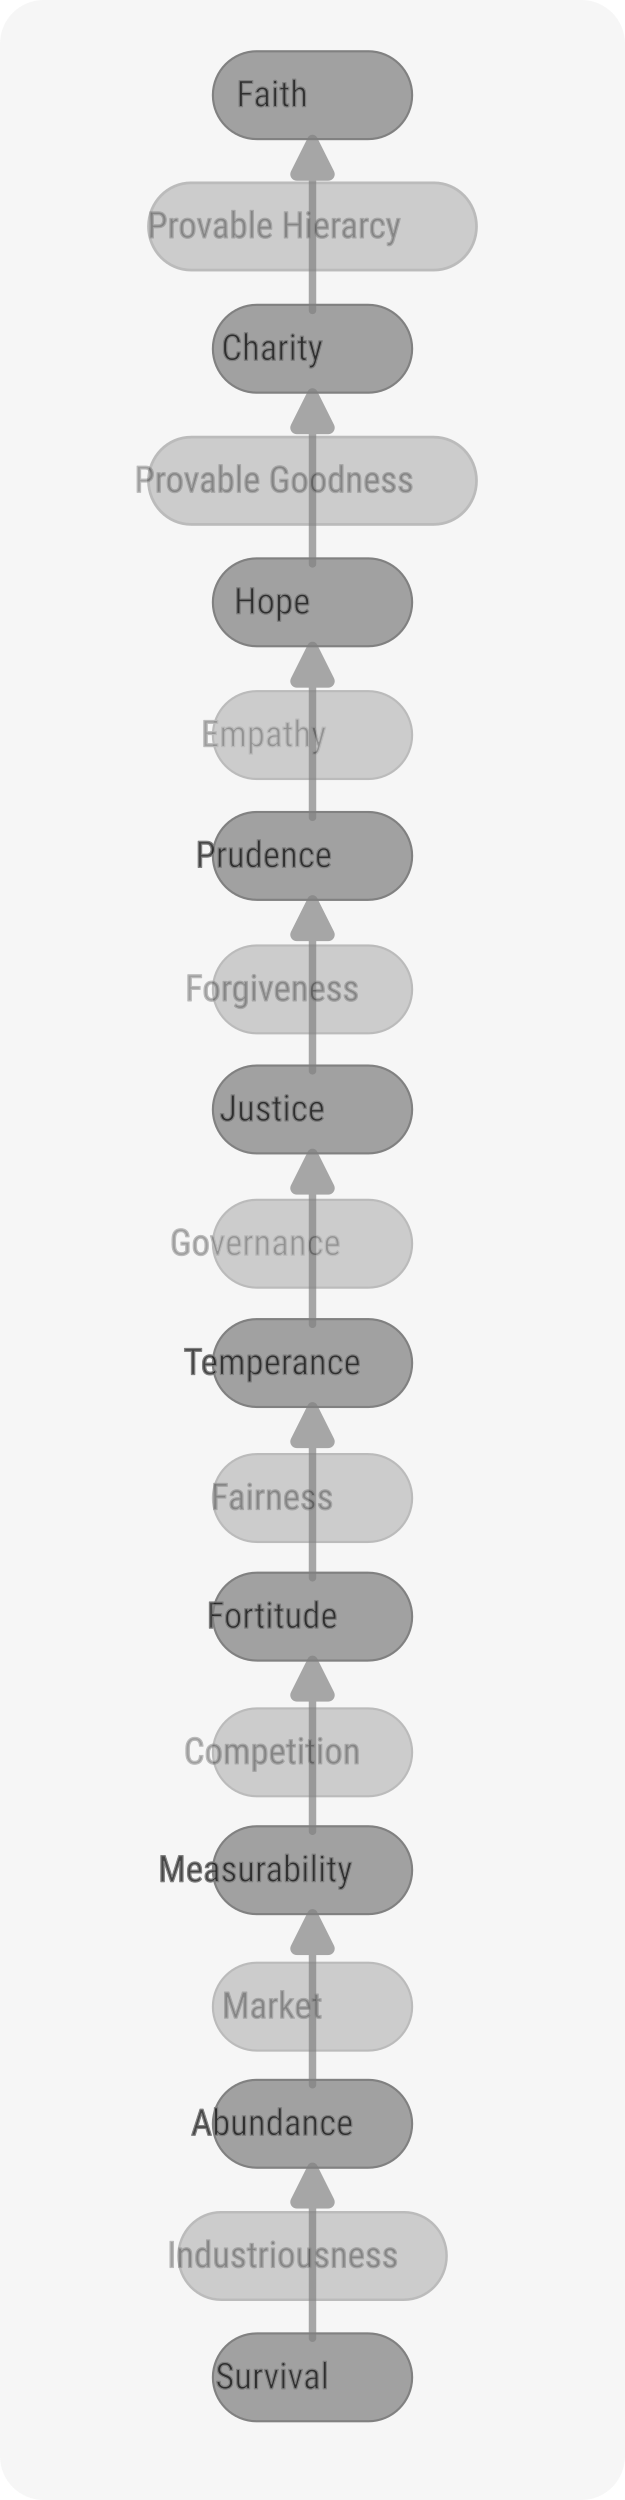
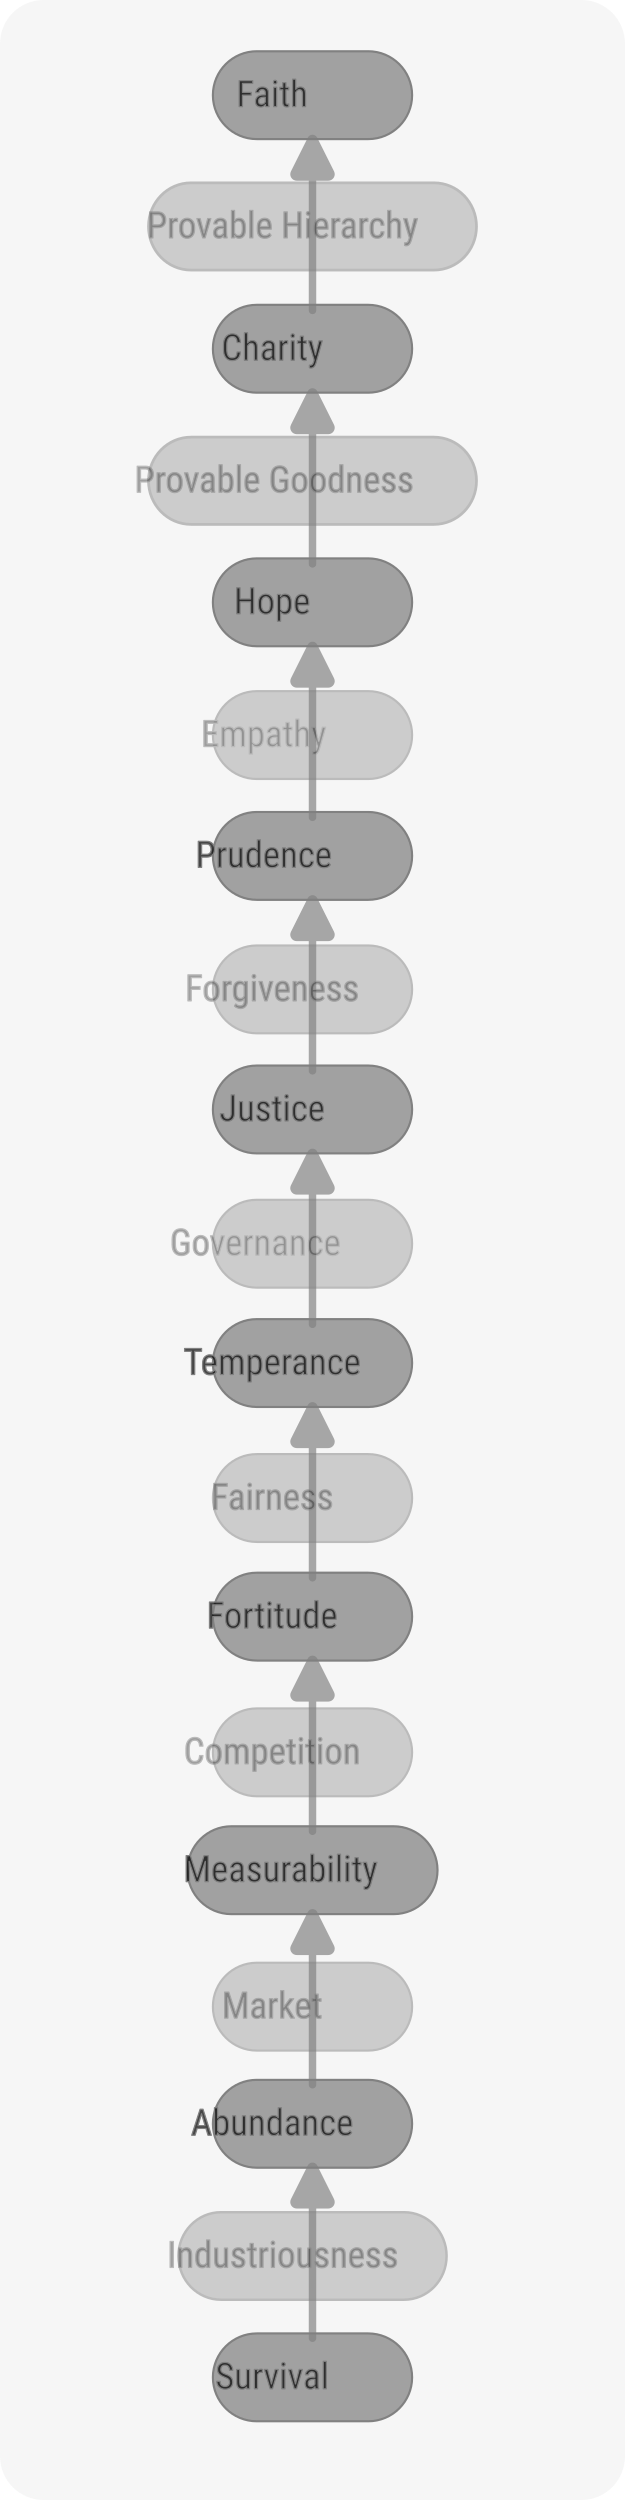
<svg xmlns="http://www.w3.org/2000/svg" width="500" height="2000" viewBox="0 0 132.292 529.167" version="1.1" id="svg5">
  <defs id="defs2">
    <marker style="overflow:visible" id="RoundedArrow-6-9" refX="0" refY="0" orient="auto-start-reverse" markerWidth="6.135" markerHeight="5.93" viewBox="0 0 6.135 5.93" preserveAspectRatio="xMidYMid">
      <path transform="scale(0.7)" d="m -0.211,-4.106 6.422,3.211 a 1,1 90 0 1 0,1.789 L -0.211,4.106 A 1.236,1.236 31.717 0 1 -2,3 v -6 a 1.236,1.236 148.283 0 1 1.789,-1.106 z" style="fill:context-stroke;fill-rule:evenodd;stroke:none" id="path1367-1-4" />
    </marker>
    <marker style="overflow:visible" id="RoundedArrow-6-9-9" refX="0" refY="0" orient="auto-start-reverse" markerWidth="6.135" markerHeight="5.93" viewBox="0 0 6.135 5.93" preserveAspectRatio="xMidYMid">
      <path transform="scale(0.7)" d="m -0.211,-4.106 6.422,3.211 a 1,1 90 0 1 0,1.789 L -0.211,4.106 A 1.236,1.236 31.717 0 1 -2,3 v -6 a 1.236,1.236 148.283 0 1 1.789,-1.106 z" style="fill:context-stroke;fill-rule:evenodd;stroke:none" id="path1367-1-4-8" />
    </marker>
    <marker style="overflow:visible" id="RoundedArrow-6-9-0" refX="0" refY="0" orient="auto-start-reverse" markerWidth="6.135" markerHeight="5.93" viewBox="0 0 6.135 5.93" preserveAspectRatio="xMidYMid">
      <path transform="scale(0.7)" d="m -0.211,-4.106 6.422,3.211 a 1,1 90 0 1 0,1.789 L -0.211,4.106 A 1.236,1.236 31.717 0 1 -2,3 v -6 a 1.236,1.236 148.283 0 1 1.789,-1.106 z" style="fill:context-stroke;fill-rule:evenodd;stroke:none" id="path1367-1-4-7" />
    </marker>
    <marker style="overflow:visible" id="RoundedArrow-6-9-8" refX="0" refY="0" orient="auto-start-reverse" markerWidth="6.135" markerHeight="5.93" viewBox="0 0 6.135 5.93" preserveAspectRatio="xMidYMid">
      <path transform="scale(0.7)" d="m -0.211,-4.106 6.422,3.211 a 1,1 90 0 1 0,1.789 L -0.211,4.106 A 1.236,1.236 31.717 0 1 -2,3 v -6 a 1.236,1.236 148.283 0 1 1.789,-1.106 z" style="fill:context-stroke;fill-rule:evenodd;stroke:none" id="path1367-1-4-5" />
    </marker>
    <marker style="overflow:visible" id="RoundedArrow-6-9-3" refX="0" refY="0" orient="auto-start-reverse" markerWidth="6.135" markerHeight="5.93" viewBox="0 0 6.135 5.93" preserveAspectRatio="xMidYMid">
      <path transform="scale(0.7)" d="m -0.211,-4.106 6.422,3.211 a 1,1 90 0 1 0,1.789 L -0.211,4.106 A 1.236,1.236 31.717 0 1 -2,3 v -6 a 1.236,1.236 148.283 0 1 1.789,-1.106 z" style="fill:context-stroke;fill-rule:evenodd;stroke:none" id="path1367-1-4-0" />
    </marker>
    <marker style="overflow:visible" id="RoundedArrow-6-9-2" refX="0" refY="0" orient="auto-start-reverse" markerWidth="6.135" markerHeight="5.93" viewBox="0 0 6.135 5.93" preserveAspectRatio="xMidYMid">
      <path transform="scale(0.7)" d="m -0.211,-4.106 6.422,3.211 a 1,1 90 0 1 0,1.789 L -0.211,4.106 A 1.236,1.236 31.717 0 1 -2,3 v -6 a 1.236,1.236 148.283 0 1 1.789,-1.106 z" style="fill:context-stroke;fill-rule:evenodd;stroke:none" id="path1367-1-4-2" />
    </marker>
    <marker style="overflow:visible" id="RoundedArrow-6-9-22" refX="0" refY="0" orient="auto-start-reverse" markerWidth="6.135" markerHeight="5.93" viewBox="0 0 6.135 5.93" preserveAspectRatio="xMidYMid">
      <path transform="scale(0.7)" d="m -0.211,-4.106 6.422,3.211 a 1,1 90 0 1 0,1.789 L -0.211,4.106 A 1.236,1.236 31.717 0 1 -2,3 v -6 a 1.236,1.236 148.283 0 1 1.789,-1.106 z" style="fill:context-stroke;fill-rule:evenodd;stroke:none" id="path1367-1-4-71" />
    </marker>
    <marker style="overflow:visible" id="RoundedArrow-6-9-1" refX="0" refY="0" orient="auto-start-reverse" markerWidth="6.135" markerHeight="5.93" viewBox="0 0 6.135 5.93" preserveAspectRatio="xMidYMid">
      <path transform="scale(0.7)" d="m -0.211,-4.106 6.422,3.211 a 1,1 90 0 1 0,1.789 L -0.211,4.106 A 1.236,1.236 31.717 0 1 -2,3 v -6 a 1.236,1.236 148.283 0 1 1.789,-1.106 z" style="fill:context-stroke;fill-rule:evenodd;stroke:none" id="path1367-1-4-1" />
    </marker>
    <marker style="overflow:visible" id="RoundedArrow-6-9-18" refX="0" refY="0" orient="auto-start-reverse" markerWidth="6.135" markerHeight="5.93" viewBox="0 0 6.135 5.93" preserveAspectRatio="xMidYMid">
      <path transform="scale(0.7)" d="m -0.211,-4.106 6.422,3.211 a 1,1 90 0 1 0,1.789 L -0.211,4.106 A 1.236,1.236 31.717 0 1 -2,3 v -6 a 1.236,1.236 148.283 0 1 1.789,-1.106 z" style="fill:context-stroke;fill-rule:evenodd;stroke:none" id="path1367-1-4-76" />
    </marker>
  </defs>
  <g id="layer1" style="display:inline">
    <rect style="opacity:0.68;fill:#f2f2f2;fill-opacity:0.958;stroke:#808080;stroke-width:0;stroke-linecap:round;stroke-linejoin:round;stroke-dasharray:none" id="rect244" width="132.292" height="529.167" x="-1.5014649e-06" y="-6.0058592e-06" rx="9.189" ry="9.285" />
    <g id="g6864-4-4" transform="translate(90.84153,-136.0019)" />
    <path style="opacity:0;fill:#000000;fill-opacity:0.718;stroke:#808080;stroke-width:1.587;stroke-linecap:round;stroke-linejoin:round;stroke-dasharray:none" id="path6826" d="M 124.02,84.935 64.954,119.037 5.888,84.935 l 3e-7,-68.203 59.066,-34.102 59.066,34.102 z" transform="translate(40.04596,56.35921)" />
    <g id="g3607">
      <g id="g1960" transform="translate(-35.99204,-34.43355)">
        <rect style="opacity:0.99;fill:#808080;fill-opacity:0.718;stroke:#808080;stroke-width:0.465;stroke-linecap:round;stroke-linejoin:round;stroke-dasharray:none" id="rect236" width="42.161" height="18.588" x="81.057" y="45.285" ry="9.294" rx="9.294" />
        <text xml:space="preserve" style="font-style:normal;font-variant:normal;font-weight:normal;font-stretch:normal;font-size:7.761px;font-family:'Roboto Condensed';-inkscape-font-specification:'Roboto Condensed, ';text-align:center;text-anchor:middle;opacity:0.99;fill:#000000;fill-opacity:0.718;stroke:#808080;stroke-width:0.265;stroke-linecap:round;stroke-linejoin:round;stroke-dasharray:none" x="101.609" y="57.011" id="text1003">
          <tspan id="tspan1001" style="font-size:7.761px;fill:#000000;stroke-width:0.265" x="101.609" y="57.011">Faith</tspan>
        </text>
      </g>
      <g id="g1955" transform="translate(-100.4754,35.23964)">
        <rect style="opacity:0.99;fill:#808080;fill-opacity:0.718;stroke:#808080;stroke-width:0.465;stroke-linecap:round;stroke-linejoin:round;stroke-dasharray:none" id="rect236-4" width="42.161" height="18.588" x="145.541" y="82.959" ry="9.294" rx="9.294" />
        <text xml:space="preserve" style="font-style:normal;font-variant:normal;font-weight:normal;font-stretch:normal;font-size:7.761px;font-family:'Roboto Condensed';-inkscape-font-specification:'Roboto Condensed, ';text-align:center;text-anchor:middle;opacity:0.99;fill:#000000;fill-opacity:0.718;stroke:#808080;stroke-width:0.265;stroke-linecap:round;stroke-linejoin:round;stroke-dasharray:none" x="166.092" y="94.685" id="text1003-2">
          <tspan id="tspan1001-1" style="font-size:7.761px;fill:#000000;stroke-width:0.265" x="166.092" y="94.685">Hope</tspan>
        </text>
      </g>
      <g id="g1965" transform="translate(-7.280473,-4.784178)">
        <rect style="opacity:0.99;fill:#808080;fill-opacity:0.718;stroke:#808080;stroke-width:0.465;stroke-linecap:round;stroke-linejoin:round;stroke-dasharray:none" id="rect236-8" width="42.161" height="18.588" x="52.346" y="69.31" ry="9.294" rx="9.294" />
        <text xml:space="preserve" style="font-style:normal;font-variant:normal;font-weight:normal;font-stretch:normal;font-size:7.761px;font-family:'Roboto Condensed';-inkscape-font-specification:'Roboto Condensed, ';text-align:center;text-anchor:middle;opacity:0.99;fill:#000000;fill-opacity:0.718;stroke:#808080;stroke-width:0.265;stroke-linecap:round;stroke-linejoin:round;stroke-dasharray:none" x="72.897" y="81.035" id="text1003-6">
          <tspan id="tspan1001-2" style="font-size:7.761px;fill:#000000;stroke-width:0.265" x="72.897" y="81.035">Charity</tspan>
        </text>
      </g>
      <g id="g1950" transform="translate(26.60859,79.06068)">
        <rect style="opacity:0.99;fill:#808080;fill-opacity:0.718;stroke:#808080;stroke-width:0.465;stroke-linecap:round;stroke-linejoin:round;stroke-dasharray:none" id="rect236-5" width="42.161" height="18.588" x="18.457" y="200.159" ry="9.294" rx="9.294" />
        <text xml:space="preserve" style="font-style:normal;font-variant:normal;font-weight:normal;font-stretch:normal;font-size:7.761px;font-family:'Roboto Condensed';-inkscape-font-specification:'Roboto Condensed, ';text-align:center;text-anchor:middle;opacity:0.99;fill:#000000;fill-opacity:0.718;stroke:#808080;stroke-width:0.265;stroke-linecap:round;stroke-linejoin:round;stroke-dasharray:none" x="39.008" y="211.885" id="text1003-0">
          <tspan id="tspan1001-21" style="font-size:7.761px;fill:#000000;stroke-width:0.265" x="39.008" y="211.885">Temperance</tspan>
        </text>
      </g>
      <g id="g2743" transform="translate(-67.05702,162.3872)">
        <rect style="opacity:0.99;fill:#808080;fill-opacity:0.718;stroke:#808080;stroke-width:0.465;stroke-linecap:round;stroke-linejoin:round;stroke-dasharray:none" id="rect236-9" width="42.161" height="18.588" x="112.122" y="170.506" ry="9.294" rx="9.294" />
        <text xml:space="preserve" style="font-style:normal;font-variant:normal;font-weight:normal;font-stretch:normal;font-size:7.761px;font-family:'Roboto Condensed';-inkscape-font-specification:'Roboto Condensed, ';text-align:center;text-anchor:middle;opacity:0.99;fill:#000000;fill-opacity:0.718;stroke:#808080;stroke-width:0.265;stroke-linecap:round;stroke-linejoin:round;stroke-dasharray:none" x="132.674" y="182.232" id="text1003-5">
          <tspan id="tspan1001-9" style="font-size:7.761px;fill:#000000;stroke-width:0.265" x="132.674" y="182.232">Fortitude</tspan>
        </text>
      </g>
      <g id="g6864" transform="translate(-8.221834,243.3921)">
        <rect style="opacity:0.99;fill:#808080;fill-opacity:0.718;stroke:#808080;stroke-width:0.465;stroke-linecap:round;stroke-linejoin:round;stroke-dasharray:none" id="rect236-9-6" width="42.161" height="18.588" x="53.287" y="250.522" ry="9.294" rx="9.294" />
        <text xml:space="preserve" style="font-style:normal;font-variant:normal;font-weight:normal;font-stretch:normal;font-size:7.761px;font-family:'Roboto Condensed';-inkscape-font-specification:'Roboto Condensed, ';text-align:center;text-anchor:middle;opacity:0.99;fill:#000000;fill-opacity:0.718;stroke:#808080;stroke-width:0.265;stroke-linecap:round;stroke-linejoin:round;stroke-dasharray:none" x="73.839" y="262.248" id="text1003-5-6">
          <tspan id="tspan1001-9-6" style="font-size:7.761px;fill:#000000;stroke-width:0.265" x="73.839" y="262.248">Survival</tspan>
        </text>
      </g>
      <g id="g6762" transform="translate(-67.05702,269.7344)">
        <rect style="opacity:0.99;fill:#808080;fill-opacity:0.718;stroke:#808080;stroke-width:0.465;stroke-linecap:round;stroke-linejoin:round;stroke-dasharray:none" id="rect236-9-8" width="42.161" height="18.588" x="112.122" y="170.506" ry="9.294" rx="9.294" />
        <text xml:space="preserve" style="font-style:normal;font-variant:normal;font-weight:normal;font-stretch:normal;font-size:7.761px;font-family:'Roboto Condensed';-inkscape-font-specification:'Roboto Condensed, ';text-align:center;text-anchor:middle;opacity:0.99;fill:#000000;fill-opacity:0.718;stroke:#808080;stroke-width:0.265;stroke-linecap:round;stroke-linejoin:round;stroke-dasharray:none" x="132.674" y="182.232" id="text1003-5-4">
          <tspan id="tspan1001-9-5" style="font-size:7.761px;fill:#000000;stroke-width:0.265" x="132.674" y="182.232">Abundance</tspan>
        </text>
      </g>
-       <g id="g2743-7" transform="translate(-67.05702,216.0608)">
-         <g id="g6757">
-           <g id="g6772">
-             <rect style="opacity:0.99;fill:#808080;fill-opacity:0.718;stroke:#808080;stroke-width:0.465;stroke-linecap:round;stroke-linejoin:round;stroke-dasharray:none" id="rect236-9-0" width="42.161" height="18.588" x="112.122" y="170.506" ry="9.294" rx="9.294" />
-             <text xml:space="preserve" style="font-style:normal;font-variant:normal;font-weight:normal;font-stretch:normal;font-size:7.761px;font-family:'Roboto Condensed';-inkscape-font-specification:'Roboto Condensed, ';text-align:center;text-anchor:middle;opacity:0.99;fill:#000000;fill-opacity:0.718;stroke:#808080;stroke-width:0.265;stroke-linecap:round;stroke-linejoin:round;stroke-dasharray:none" x="132.674" y="182.232" id="text1003-5-40">
-               <tspan id="tspan1001-9-65" style="font-size:7.761px;fill:#000000;stroke-width:0.265" x="132.674" y="182.232">Measurability</tspan>
-             </text>
-           </g>
-         </g>
-       </g>
+       <rect style="opacity:0.99;fill:#808080;fill-opacity:0.718;stroke:#808080;stroke-width:0.465;stroke-linecap:round;stroke-linejoin:round;stroke-dasharray:none" id="rect236-9-0" width="52.917" height="18.588" x="39.688" y="386.567" ry="9.294" rx="9.294" />
+       <text xml:space="preserve" style="font-style:normal;font-variant:normal;font-weight:normal;font-stretch:normal;font-size:7.761px;font-family:'Roboto Condensed';-inkscape-font-specification:'Roboto Condensed, ';text-align:center;text-anchor:middle;opacity:0.99;fill:#000000;fill-opacity:0.718;stroke:#808080;stroke-width:0.265;stroke-linecap:round;stroke-linejoin:round;stroke-dasharray:none" x="65.617" y="398.292" id="text1003-5-40">
+         <tspan id="tspan1001-9-65" style="font-size:7.761px;fill:#000000;stroke-width:0.265" x="65.617" y="398.292">Measurability</tspan>
+       </text>
      <g id="g2748" transform="translate(-12.45797,7.9719)">
        <rect style="opacity:0.99;fill:#808080;fill-opacity:0.718;stroke:#808080;stroke-width:0.465;stroke-linecap:round;stroke-linejoin:round;stroke-dasharray:none" id="rect236-0" width="42.161" height="18.588" x="57.523" y="217.574" ry="9.294" rx="9.294" />
        <text xml:space="preserve" style="font-style:normal;font-variant:normal;font-weight:normal;font-stretch:normal;font-size:7.761px;font-family:'Roboto Condensed';-inkscape-font-specification:'Roboto Condensed, ';text-align:center;text-anchor:middle;opacity:0.99;fill:#000000;fill-opacity:0.718;stroke:#808080;stroke-width:0.265;stroke-linecap:round;stroke-linejoin:round;stroke-dasharray:none" x="78.075" y="229.3" id="text1003-64">
          <tspan id="tspan1001-7" style="font-size:7.761px;fill:#000000;stroke-width:0.265" x="78.075" y="229.3">Justice</tspan>
        </text>
      </g>
      <g id="g2738" transform="translate(45.8685,13.60419)">
        <g id="g6831" transform="translate(-1.844693,-17.41521)">
          <rect style="opacity:0.99;fill:#808080;fill-opacity:0.718;stroke:#808080;stroke-width:0.465;stroke-linecap:round;stroke-linejoin:round;stroke-dasharray:none" id="rect236-7" width="42.161" height="18.588" x="1.041" y="175.684" ry="9.294" rx="9.294" />
          <text xml:space="preserve" style="font-style:normal;font-variant:normal;font-weight:normal;font-stretch:normal;font-size:7.761px;font-family:'Roboto Condensed';-inkscape-font-specification:'Roboto Condensed, ';text-align:center;text-anchor:middle;opacity:0.99;fill:#000000;fill-opacity:0.718;stroke:#808080;stroke-width:0.265;stroke-linecap:round;stroke-linejoin:round;stroke-dasharray:none" x="21.593" y="187.409" id="text1003-4">
            <tspan id="tspan1001-18" style="font-size:7.761px;fill:#000000;stroke-width:0.265" x="21.593" y="187.409">Prudence</tspan>
          </text>
        </g>
      </g>
    </g>
    <g id="g2669" transform="translate(2.7627626e-7,0.7945446)" style="opacity:0.68">
      <path style="opacity:0.99;fill:#000000;fill-opacity:0.718;stroke:#808080;stroke-width:1.587;stroke-linecap:round;stroke-linejoin:round;stroke-dasharray:none;marker-end:url(#RoundedArrow-6-9)" d="m 66.146,64.907 -1e-5,-29.67" id="path2804-1-3" />
      <path style="opacity:0.99;fill:#000000;fill-opacity:0.718;stroke:#808080;stroke-width:1.587;stroke-linecap:round;stroke-linejoin:round;stroke-dasharray:none;marker-end:url(#RoundedArrow-6-9-9)" d="m 66.146,494.129 -1e-5,-29.67" id="path2804-1-3-2" />
      <path style="opacity:0.99;fill:#000000;fill-opacity:0.718;stroke:#808080;stroke-width:1.587;stroke-linecap:round;stroke-linejoin:round;stroke-dasharray:none;marker-end:url(#RoundedArrow-6-9-0)" d="m 66.146,440.476 -1e-5,-29.67" id="path2804-1-3-4" />
      <path style="opacity:0.99;fill:#000000;fill-opacity:0.718;stroke:#808080;stroke-width:1.587;stroke-linecap:round;stroke-linejoin:round;stroke-dasharray:none;marker-end:url(#RoundedArrow-6-9-8)" d="m 66.146,386.823 -1e-5,-29.67" id="path2804-1-3-8" />
      <path style="opacity:0.99;fill:#000000;fill-opacity:0.718;stroke:#808080;stroke-width:1.587;stroke-linecap:round;stroke-linejoin:round;stroke-dasharray:none;marker-end:url(#RoundedArrow-6-9-3)" d="m 66.146,333.17 -1e-5,-29.67" id="path2804-1-3-6" />
      <path style="opacity:0.99;fill:#000000;fill-opacity:0.718;stroke:#808080;stroke-width:1.587;stroke-linecap:round;stroke-linejoin:round;stroke-dasharray:none;marker-end:url(#RoundedArrow-6-9-2)" d="m 66.146,279.518 -1e-5,-29.67" id="path2804-1-3-5" />
      <path style="opacity:0.99;fill:#000000;fill-opacity:0.718;stroke:#808080;stroke-width:1.587;stroke-linecap:round;stroke-linejoin:round;stroke-dasharray:none;marker-end:url(#RoundedArrow-6-9-22)" d="m 66.146,225.865 -1e-5,-29.67" id="path2804-1-3-52" />
      <path style="opacity:0.99;fill:#000000;fill-opacity:0.718;stroke:#808080;stroke-width:1.587;stroke-linecap:round;stroke-linejoin:round;stroke-dasharray:none;marker-end:url(#RoundedArrow-6-9-1)" d="m 66.146,172.212 -1e-5,-29.67" id="path2804-1-3-0" />
      <path style="opacity:0.99;fill:#000000;fill-opacity:0.718;stroke:#808080;stroke-width:1.587;stroke-linecap:round;stroke-linejoin:round;stroke-dasharray:none;marker-end:url(#RoundedArrow-6-9-18)" d="m 66.146,118.559 -1e-5,-29.67" id="path2804-1-3-00" />
    </g>
  </g>
  <g id="layer2" style="display:inline">
    <g id="g3251" transform="translate(-107.2635,5.820834)" style="display:inline">
      <g id="g1960-5" transform="translate(141.8357,58.94958)">
        <g id="g11757" style="opacity:0.5" transform="translate(-70.56418,36.24247)">
          <rect style="opacity:0.99;fill:#808080;fill-opacity:0.718;stroke:#808080;stroke-width:0.465;stroke-linecap:round;stroke-linejoin:round;stroke-dasharray:none" id="rect236-1" width="42.161" height="18.588" x="81.057" y="45.285" ry="9.294" rx="9.294" />
          <text xml:space="preserve" style="font-style:normal;font-variant:normal;font-weight:normal;font-stretch:normal;font-size:7.761px;font-family:'Roboto Condensed';-inkscape-font-specification:'Roboto Condensed, ';text-align:center;text-anchor:middle;opacity:0.99;fill:#000000;fill-opacity:0.718;stroke:#808080;stroke-width:0.265;stroke-linecap:round;stroke-linejoin:round;stroke-dasharray:none" x="101.609" y="57.011" id="text1003-3">
            <tspan id="tspan1001-26" style="font-size:7.761px;fill:#000000;stroke-width:0.265" x="101.609" y="57.011">Empathy</tspan>
          </text>
        </g>
      </g>
-       <g id="g3210" transform="translate(-50.85086,-303.516)">
-         <rect style="opacity:0.495;fill:#808080;fill-opacity:0.718;stroke:#808080;stroke-width:0.594;stroke-linecap:round;stroke-linejoin:round;stroke-dasharray:none" id="rect236-1-0-5" width="69.419" height="18.459" x="189.551" y="336.398" ry="9.229" rx="8.996" />
-         <text xml:space="preserve" style="font-style:normal;font-variant:normal;font-weight:normal;font-stretch:normal;font-size:7.761px;font-family:'Roboto Condensed';-inkscape-font-specification:'Roboto Condensed, ';text-align:center;text-anchor:middle;opacity:0.495;fill:#000000;fill-opacity:0.718;stroke:#808080;stroke-width:0.265;stroke-linecap:round;stroke-linejoin:round;stroke-dasharray:none" x="224.148" y="348.058" id="text1003-3-3-9">
-           <tspan id="tspan1001-26-98-4" style="font-size:7.761px;fill:#000000;stroke-width:0.265" x="224.148" y="348.058">Provable Hierarcy</tspan>
-         </text>
-       </g>
+       <rect style="opacity:0.495;fill:#808080;fill-opacity:0.718;stroke:#808080;stroke-width:0.594;stroke-linecap:round;stroke-linejoin:round;stroke-dasharray:none" id="rect236-1-0-5" width="69.419" height="18.459" x="138.7" y="32.882" ry="9.229" rx="8.996" />
+       <text xml:space="preserve" style="font-style:normal;font-variant:normal;font-weight:normal;font-stretch:normal;font-size:7.761px;font-family:'Roboto Condensed';-inkscape-font-specification:'Roboto Condensed, ';text-align:center;text-anchor:middle;opacity:0.495;fill:#000000;fill-opacity:0.718;stroke:#808080;stroke-width:0.265;stroke-linecap:round;stroke-linejoin:round;stroke-dasharray:none" x="173.298" y="44.542" id="text1003-3-3-9">
+         <tspan id="tspan1001-26-98-4" style="font-size:7.761px;fill:#000000;stroke-width:0.265" x="173.298" y="44.542">Provable Hierarchy</tspan>
+       </text>
      <g id="g3205" transform="translate(107.4621,-168.6421)">
        <rect style="opacity:0.495;fill:#808080;fill-opacity:0.718;stroke:#808080;stroke-width:0.594;stroke-linecap:round;stroke-linejoin:round;stroke-dasharray:none" id="rect236-1-0-5-6" width="69.419" height="18.459" x="31.238" y="255.354" ry="9.229" rx="8.996" />
        <text xml:space="preserve" style="font-style:normal;font-variant:normal;font-weight:normal;font-stretch:normal;font-size:7.761px;font-family:'Roboto Condensed';-inkscape-font-specification:'Roboto Condensed, ';text-align:center;text-anchor:middle;opacity:0.495;fill:#000000;fill-opacity:0.718;stroke:#808080;stroke-width:0.265;stroke-linecap:round;stroke-linejoin:round;stroke-dasharray:none" x="65.835" y="267.015" id="text1003-3-3-9-8">
          <tspan id="tspan1001-26-98-4-5" style="font-size:7.761px;fill:#000000;stroke-width:0.265" x="65.835" y="267.015">Provable Goodness</tspan>
        </text>
      </g>
      <g id="g3042" transform="translate(35.1586,68.06704)">
        <rect style="opacity:0.495;fill:#808080;fill-opacity:0.718;stroke:#808080;stroke-width:0.538;stroke-linecap:round;stroke-linejoin:round;stroke-dasharray:none" id="rect236-1-0-5-5" width="56.762" height="18.515" x="109.87" y="394.371" ry="9.257" rx="8.996" />
        <text xml:space="preserve" style="font-style:normal;font-variant:normal;font-weight:normal;font-stretch:normal;font-size:7.761px;font-family:'Roboto Condensed';-inkscape-font-specification:'Roboto Condensed, ';text-align:center;text-anchor:middle;opacity:0.495;fill:#000000;fill-opacity:0.718;stroke:#808080;stroke-width:0.265;stroke-linecap:round;stroke-linejoin:round;stroke-dasharray:none" x="139.966" y="406.06" id="text1003-3-3-9-6">
          <tspan id="tspan1001-26-98-4-79" style="font-size:7.761px;fill:#000000;stroke-width:0.265" x="139.966" y="406.06">Industriousness</tspan>
        </text>
      </g>
      <g id="g3168" transform="translate(-61.77584,-240.5484)">
        <rect style="opacity:0.495;fill:#808080;fill-opacity:0.718;stroke:#808080;stroke-width:0.465;stroke-linecap:round;stroke-linejoin:round;stroke-dasharray:none" id="rect236-1-0-5-7-4" width="42.161" height="18.588" x="214.105" y="434.856" ry="9.294" rx="9.294" />
        <text xml:space="preserve" style="font-style:normal;font-variant:normal;font-weight:normal;font-stretch:normal;font-size:7.761px;font-family:'Roboto Condensed';-inkscape-font-specification:'Roboto Condensed, ';text-align:center;text-anchor:middle;opacity:0.495;fill:#000000;fill-opacity:0.718;stroke:#808080;stroke-width:0.265;stroke-linecap:round;stroke-linejoin:round;stroke-dasharray:none" x="234.656" y="446.582" id="text1003-3-3-9-5-9">
          <tspan style="font-size:7.761px;fill:#000000;stroke-width:0.265" x="234.656" y="446.582" id="tspan3161">Forgiveness</tspan>
        </text>
      </g>
      <g id="g3127" transform="translate(-146.7921,-127.3258)">
        <rect style="opacity:0.495;fill:#808080;fill-opacity:0.718;stroke:#808080;stroke-width:0.465;stroke-linecap:round;stroke-linejoin:round;stroke-dasharray:none" id="rect236-1-0-5-7-5" width="42.161" height="18.588" x="299.121" y="429.294" ry="9.294" rx="9.294" />
        <text xml:space="preserve" style="font-style:normal;font-variant:normal;font-weight:normal;font-stretch:normal;font-size:7.761px;font-family:'Roboto Condensed';-inkscape-font-specification:'Roboto Condensed, ';text-align:center;text-anchor:middle;opacity:0.495;fill:#000000;fill-opacity:0.718;stroke:#808080;stroke-width:0.265;stroke-linecap:round;stroke-linejoin:round;stroke-dasharray:none" x="319.672" y="441.02" id="text1003-3-3-9-5-3">
          <tspan id="tspan1001-26-98-4-7-9" style="font-size:7.761px;fill:#000000;stroke-width:0.265" x="319.672" y="441.02">Fairness</tspan>
        </text>
      </g>
      <g id="g3090" transform="translate(-56.21402,-16.48682)">
        <rect style="opacity:0.495;fill:#808080;fill-opacity:0.718;stroke:#808080;stroke-width:0.465;stroke-linecap:round;stroke-linejoin:round;stroke-dasharray:none" id="rect236-1-0-5-7-1" width="42.161" height="18.588" x="208.543" y="426.116" ry="9.294" rx="9.294" />
        <text xml:space="preserve" style="font-style:normal;font-variant:normal;font-weight:normal;font-stretch:normal;font-size:7.761px;font-family:'Roboto Condensed';-inkscape-font-specification:'Roboto Condensed, ';text-align:center;text-anchor:middle;opacity:0.495;fill:#000000;fill-opacity:0.718;stroke:#808080;stroke-width:0.265;stroke-linecap:round;stroke-linejoin:round;stroke-dasharray:none" x="229.094" y="437.842" id="text1003-3-3-9-5-6">
          <tspan id="tspan1001-26-98-4-7-1" style="font-size:7.761px;fill:#000000;stroke-width:0.265" x="229.094" y="437.842">Market</tspan>
        </text>
      </g>
      <g id="g2973" transform="translate(31.98042,-23.43906)">
        <rect style="opacity:0.495;fill:#808080;fill-opacity:0.718;stroke:#808080;stroke-width:0.465;stroke-linecap:round;stroke-linejoin:round;stroke-dasharray:none" id="rect236-1-0-5-0" width="42.161" height="18.588" x="120.348" y="379.238" ry="9.294" rx="9.294" />
        <text xml:space="preserve" style="font-style:normal;font-variant:normal;font-weight:normal;font-stretch:normal;font-size:7.761px;font-family:'Roboto Condensed';-inkscape-font-specification:'Roboto Condensed, ';text-align:center;text-anchor:middle;opacity:0.495;fill:#000000;fill-opacity:0.718;stroke:#808080;stroke-width:0.265;stroke-linecap:round;stroke-linejoin:round;stroke-dasharray:none" x="140.9" y="390.964" id="text1003-3-3-9-9">
          <tspan id="tspan1001-26-98-4-3" style="font-size:7.761px;fill:#000000;stroke-width:0.265" x="140.9" y="390.964">Competition</tspan>
        </text>
      </g>
      <g id="g1960-5-6" transform="translate(274.5298,65.88453)">
        <g id="g11757-0" style="opacity:0.5" transform="translate(-70.56418,36.24247)">
          <g id="g18421" transform="translate(-132.6941,100.7258)">
            <rect style="opacity:0.99;fill:#808080;fill-opacity:0.718;stroke:#808080;stroke-width:0.465;stroke-linecap:round;stroke-linejoin:round;stroke-dasharray:none" id="rect236-1-4" width="42.161" height="18.588" x="81.057" y="45.285" ry="9.294" rx="9.294" />
            <text xml:space="preserve" style="font-style:normal;font-variant:normal;font-weight:normal;font-stretch:normal;font-size:7.761px;font-family:'Roboto Condensed';-inkscape-font-specification:'Roboto Condensed, ';text-align:center;text-anchor:middle;opacity:0.99;fill:#000000;fill-opacity:0.718;stroke:#808080;stroke-width:0.265;stroke-linecap:round;stroke-linejoin:round;stroke-dasharray:none" x="101.609" y="57.011" id="text1003-3-9">
              <tspan id="tspan1001-26-9" style="font-size:7.761px;fill:#000000;stroke-width:0.265" x="101.609" y="57.011">Governance</tspan>
            </text>
          </g>
        </g>
      </g>
    </g>
  </g>
</svg>
